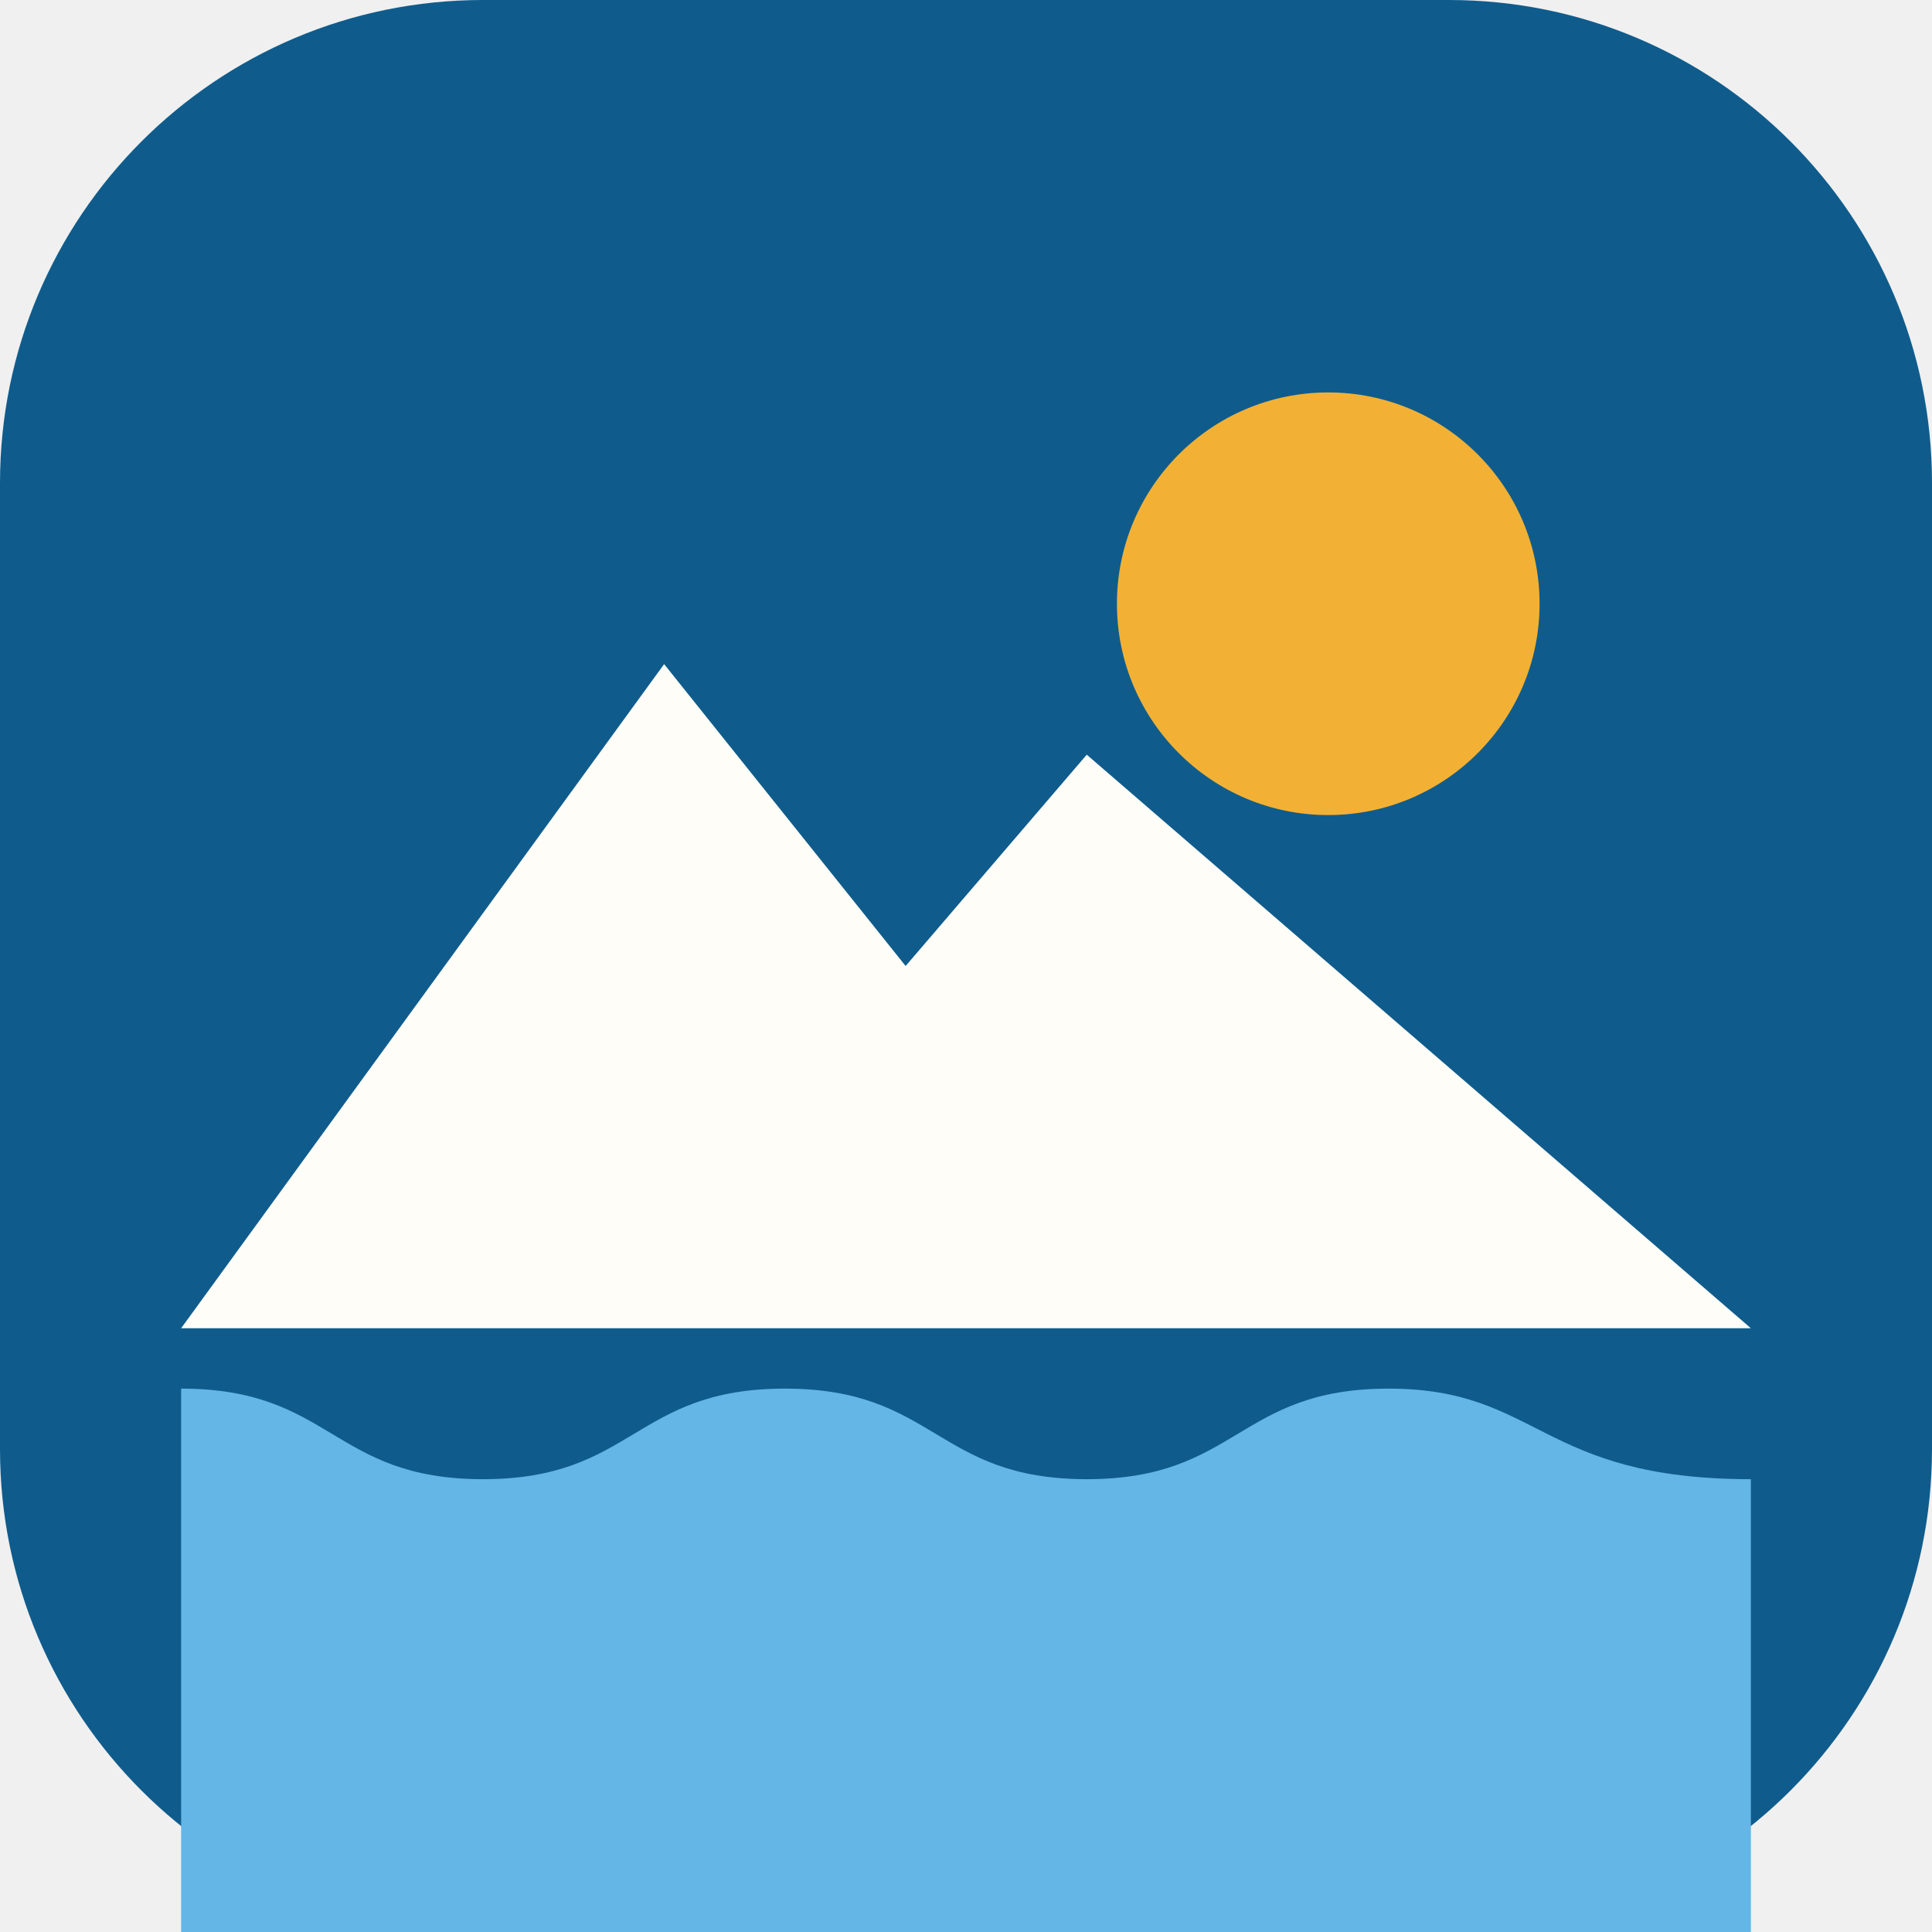
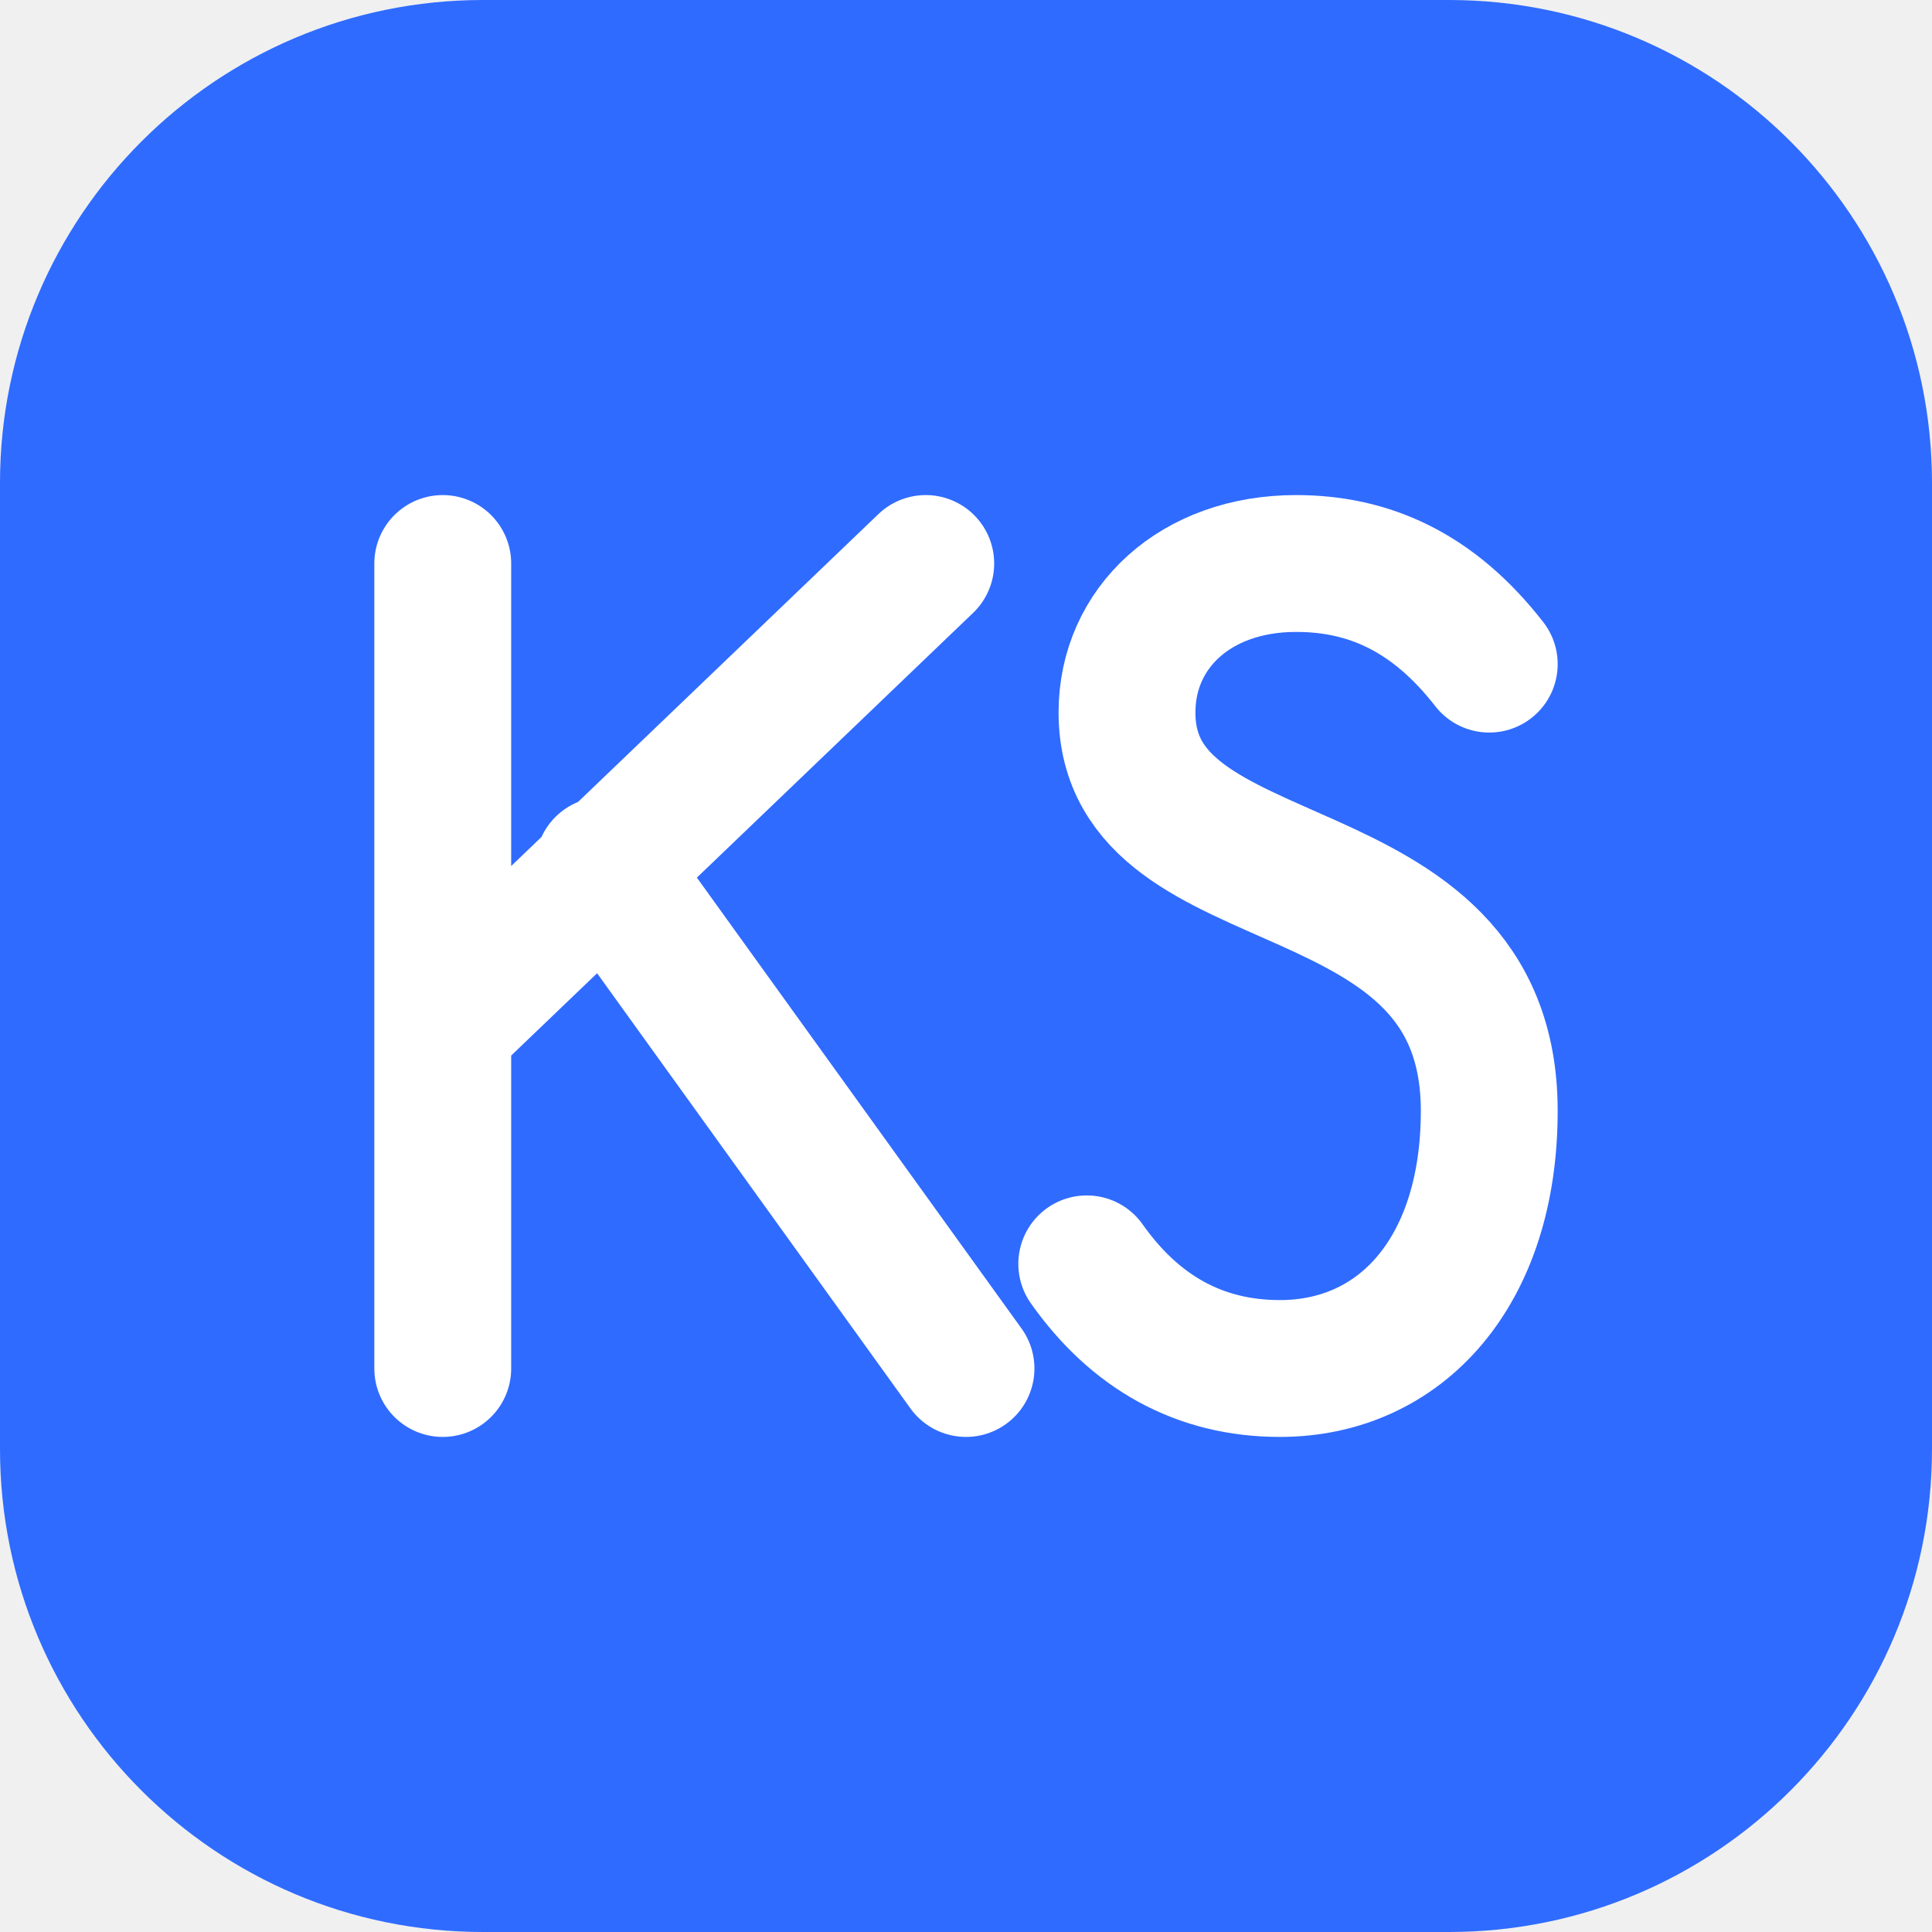
- <svg xmlns="http://www.w3.org/2000/svg" viewBox="0 0 64 64">
-   <rect width="64" height="64" rx="16" fill="#0f5c8c" />
-   <circle cx="44" cy="20" r="7" fill="#f2b134" />
-   <path d="M6 44 22 22l8 10 6-7 22 19z" fill="#fffdf8" />
-   <path d="M6 46c5 0 5 3 10 3s5-3 10-3 5 3 10 3 5-3 10-3 5 3 12 3v15H6z" fill="#63b6e6" />
+ <svg xmlns="http://www.w3.org/2000/svg" viewBox="0 0 48 48">
+   <rect width="48" height="48" rx="12" fill="#2f6bff" />
+   <path d="M11 14V34M23 14 11 25.5M15 21.5 24 34M37 16.5C35.6 14.7 34 14 32.2 14 29.7 14 28 15.6 28 17.7 28 22.6 37 20.8 37 27.6 37 31.6 34.8 34 31.8 34 29.8 34 28.2 33.1 27 31.4" fill="none" stroke="#fff" stroke-width="3.4" stroke-linecap="round" stroke-linejoin="round" />
</svg>
